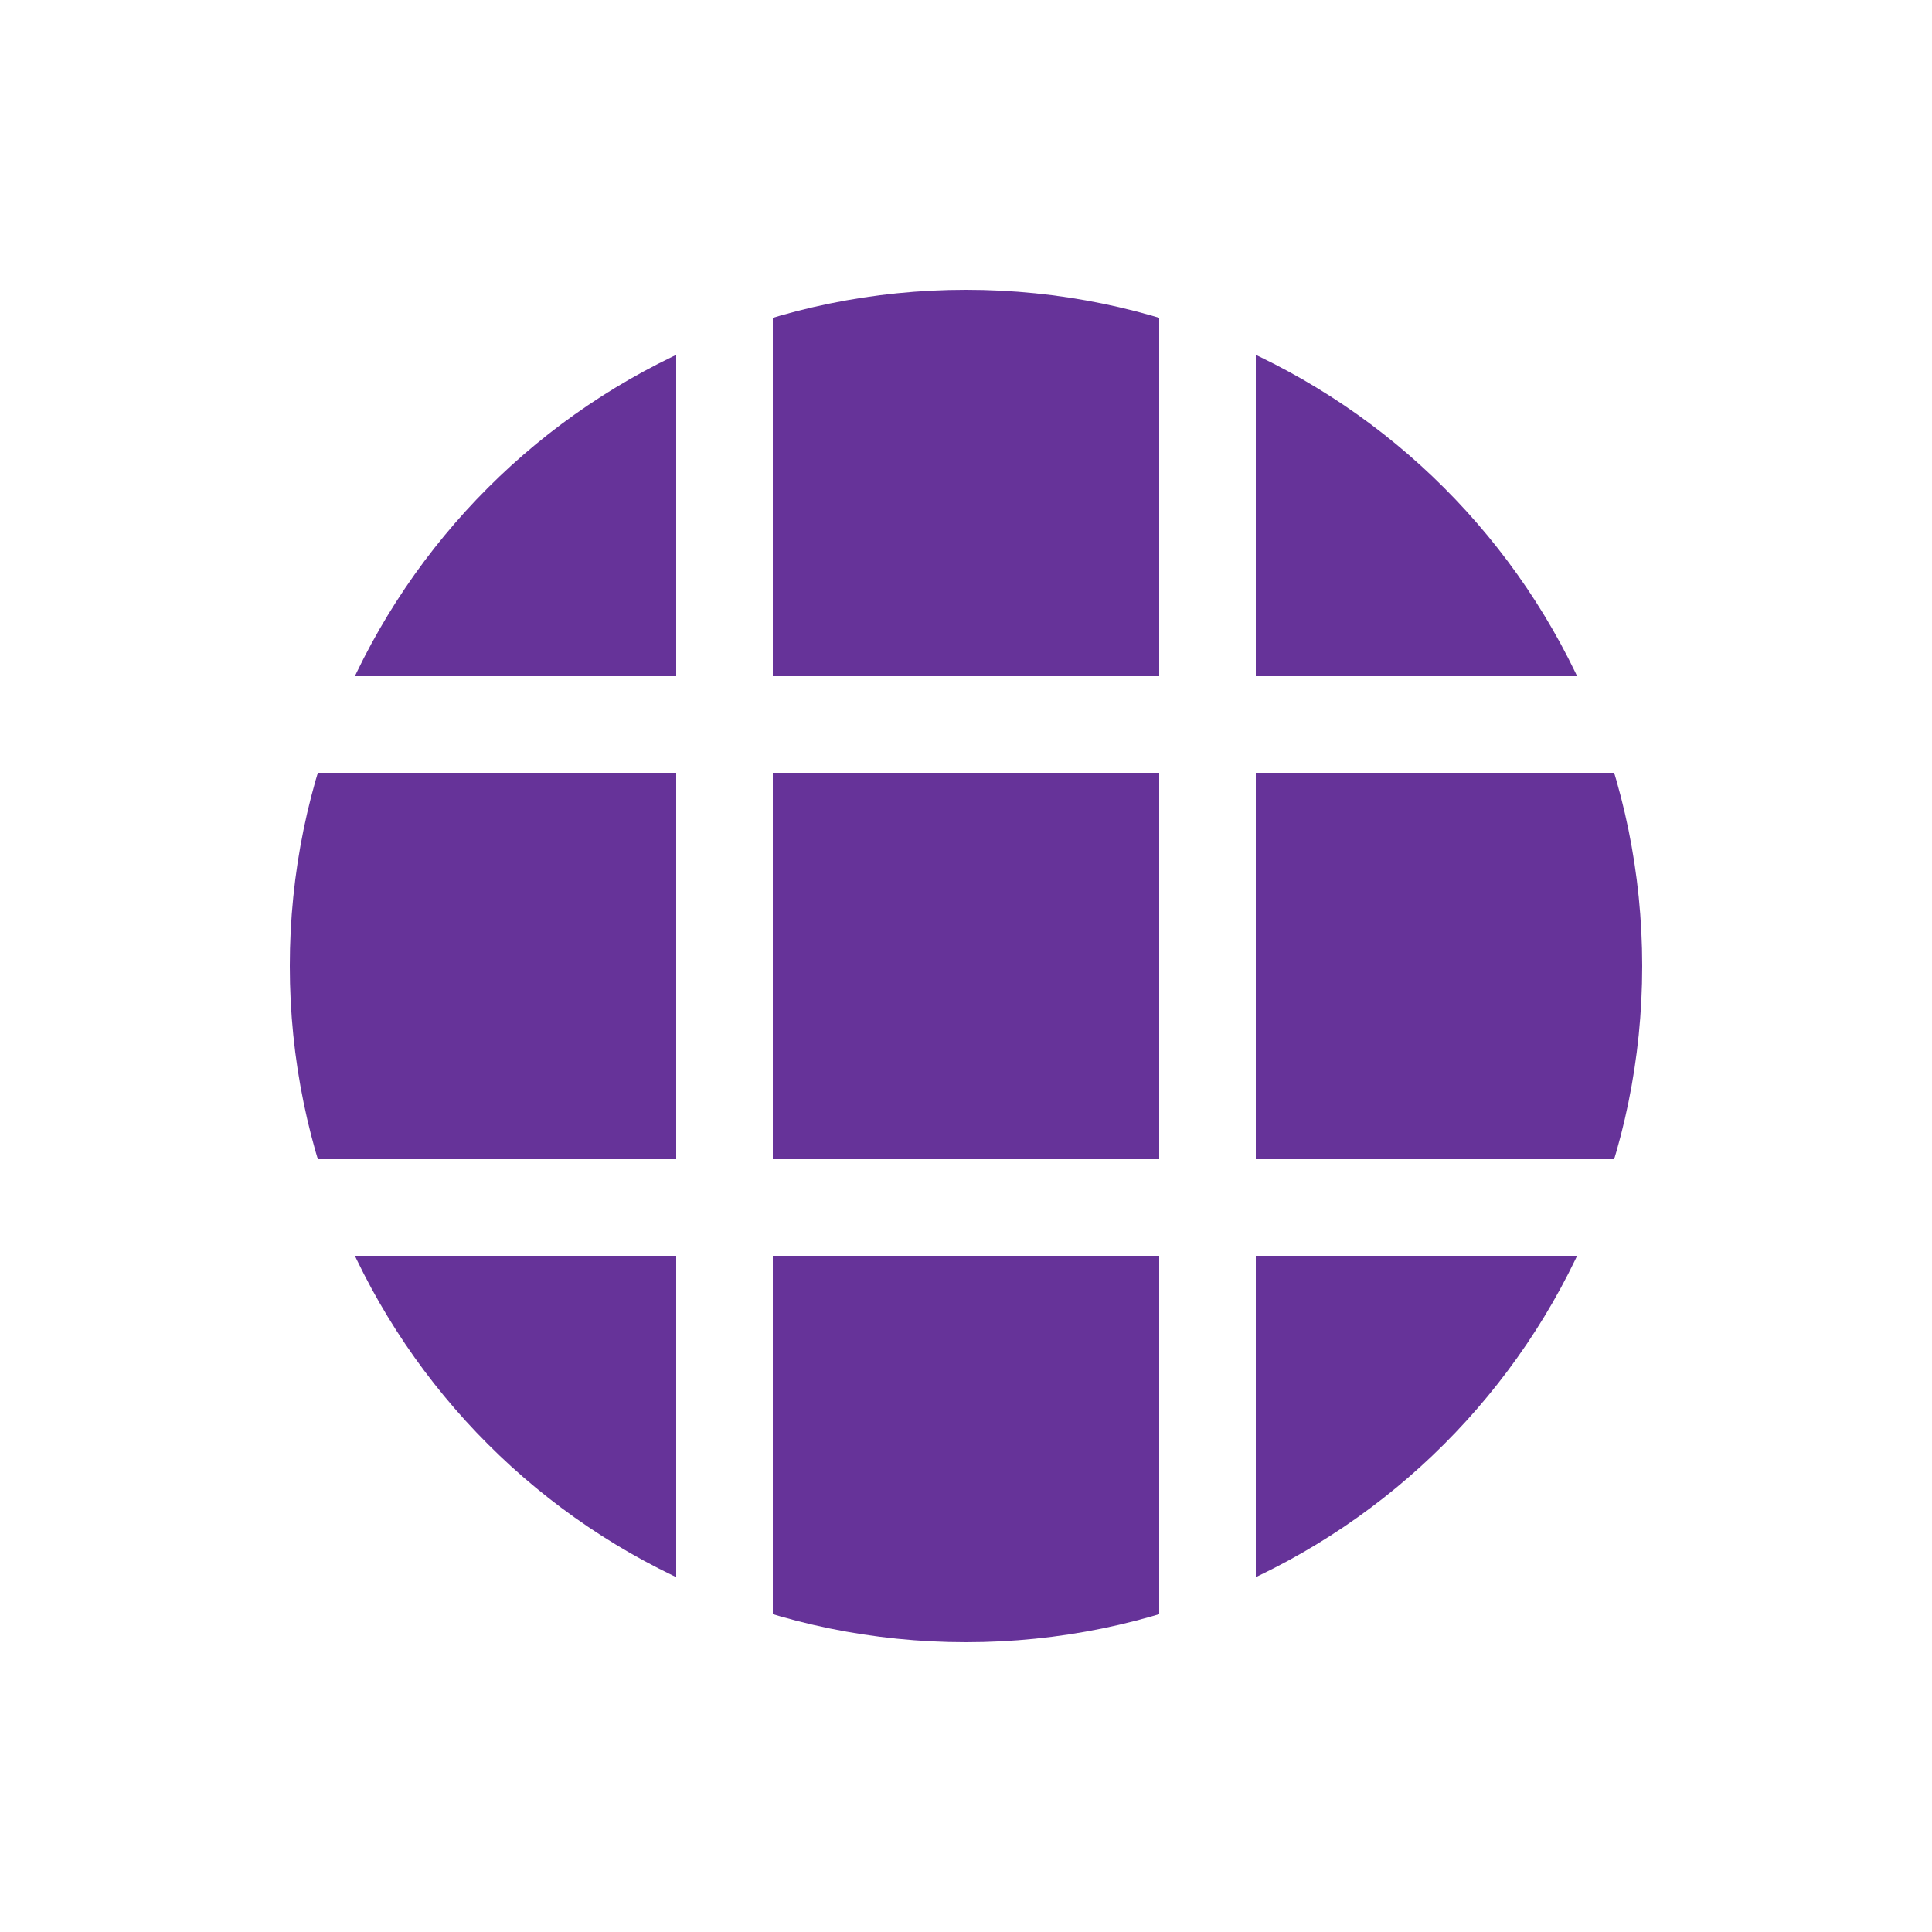
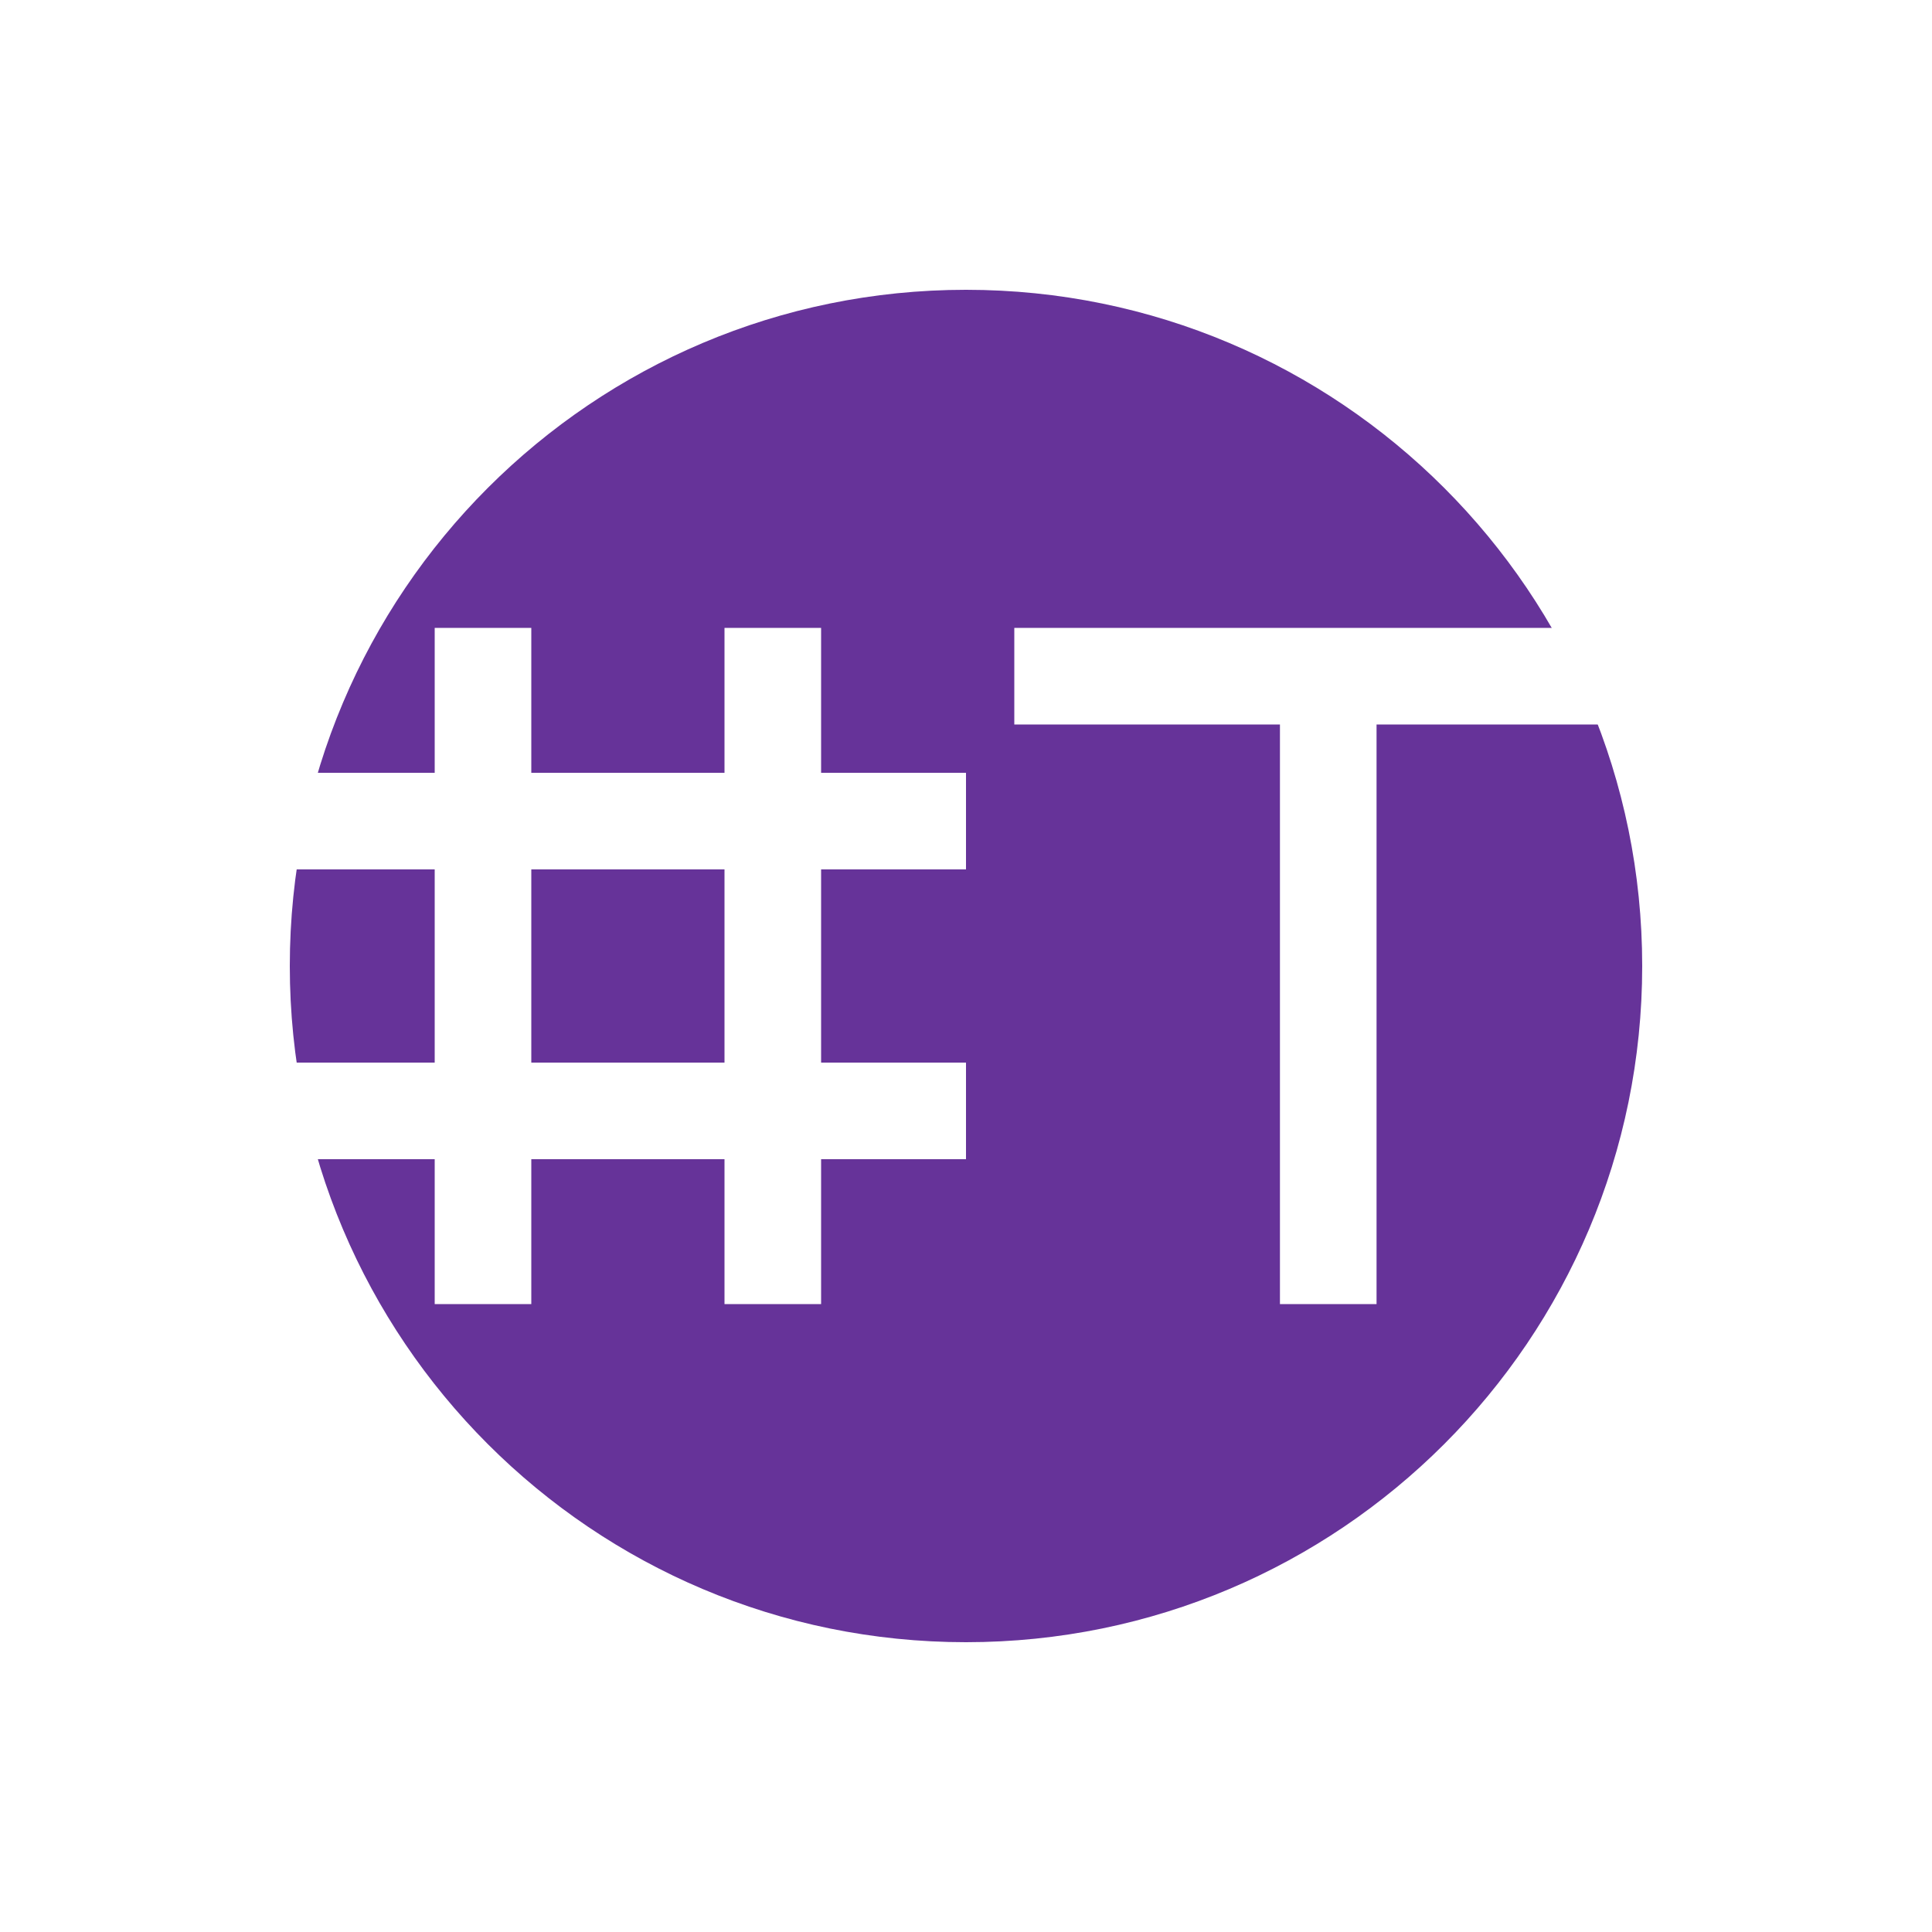
<svg xmlns="http://www.w3.org/2000/svg" version="1.1" viewBox="0 0 20 20">
  <rect x="0" y="0" width="20" height="20" fill="#FFF" stroke="none" />
  <circle cx="10" cy="10" r="7" fill="#639" stroke="none" />
-   <path fill="none" stroke="#FFF" stroke-width="1" d=" M2.5,7.5 H17.5 M2.5,12.5 H17.5 M7.5,2.5 V17.5 M12.5,2.5 V17.5     " />
+   <path fill="none" stroke="#FFF" stroke-width="1" d=" M5,6.5 v7 m3,0 v-7 m2,2 h-7 m0,3 h7 M10.5,7 h6.5 m-3.25,0 v6.5     " />
</svg>
